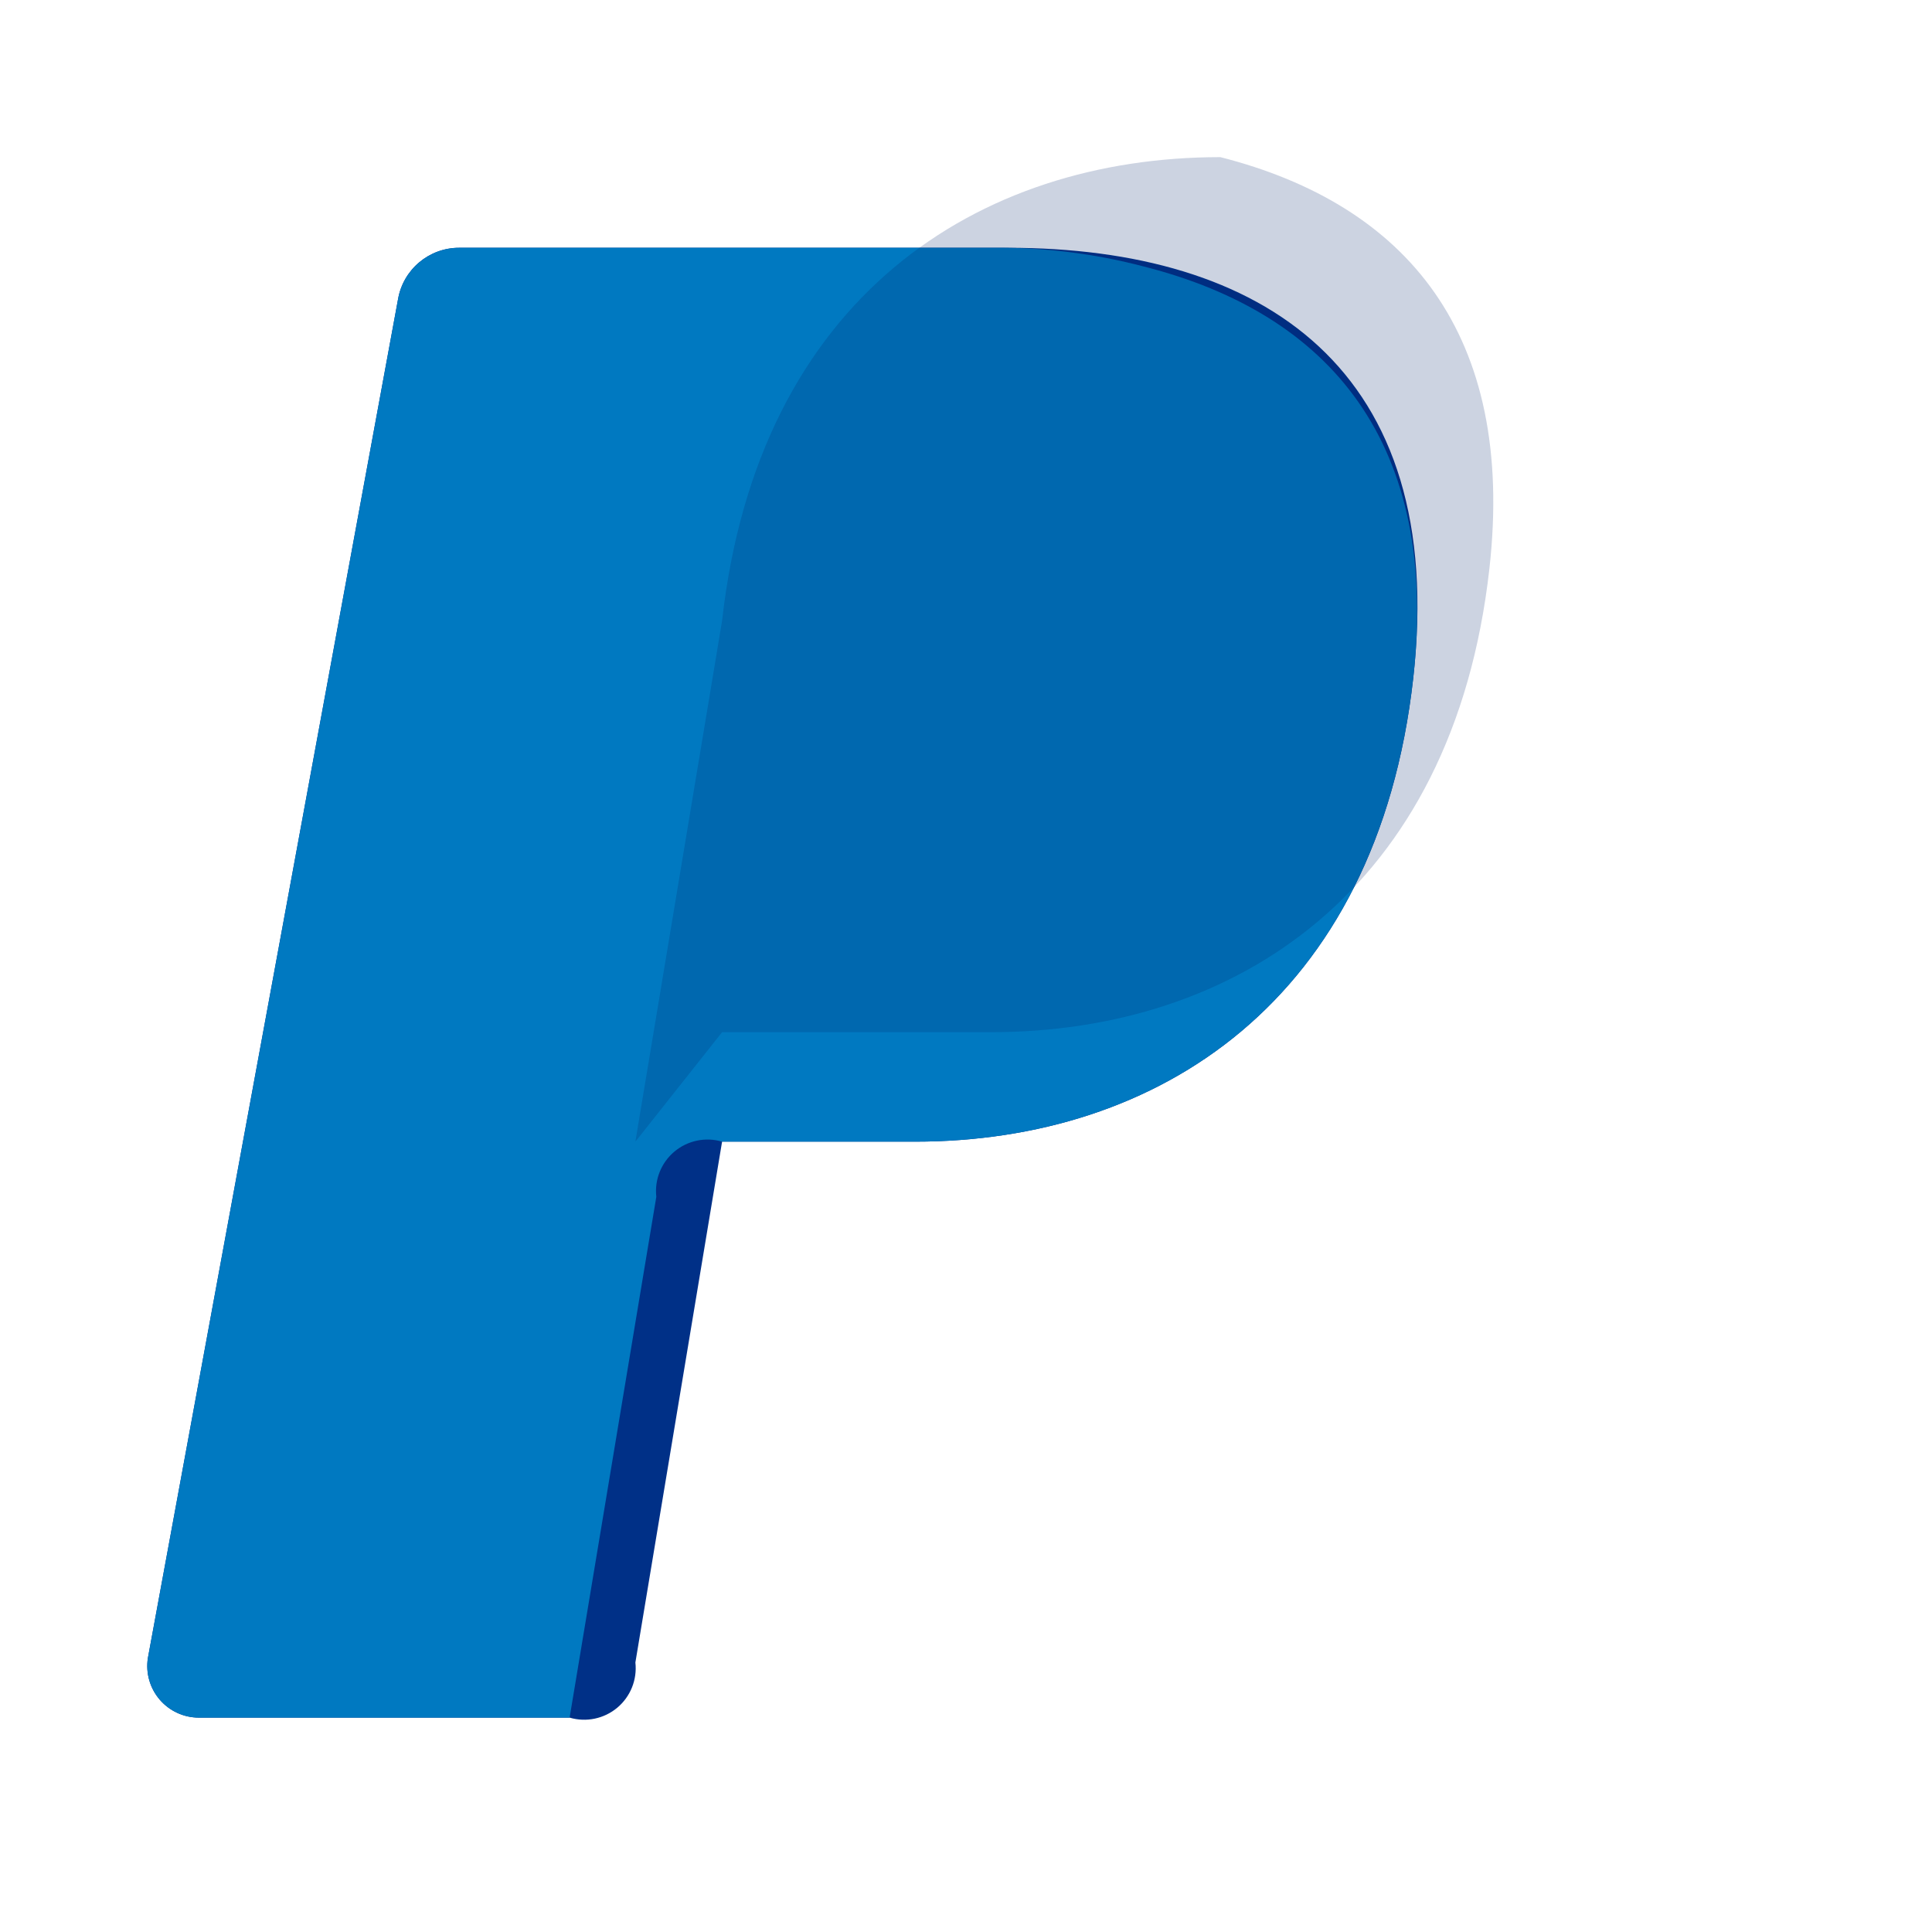
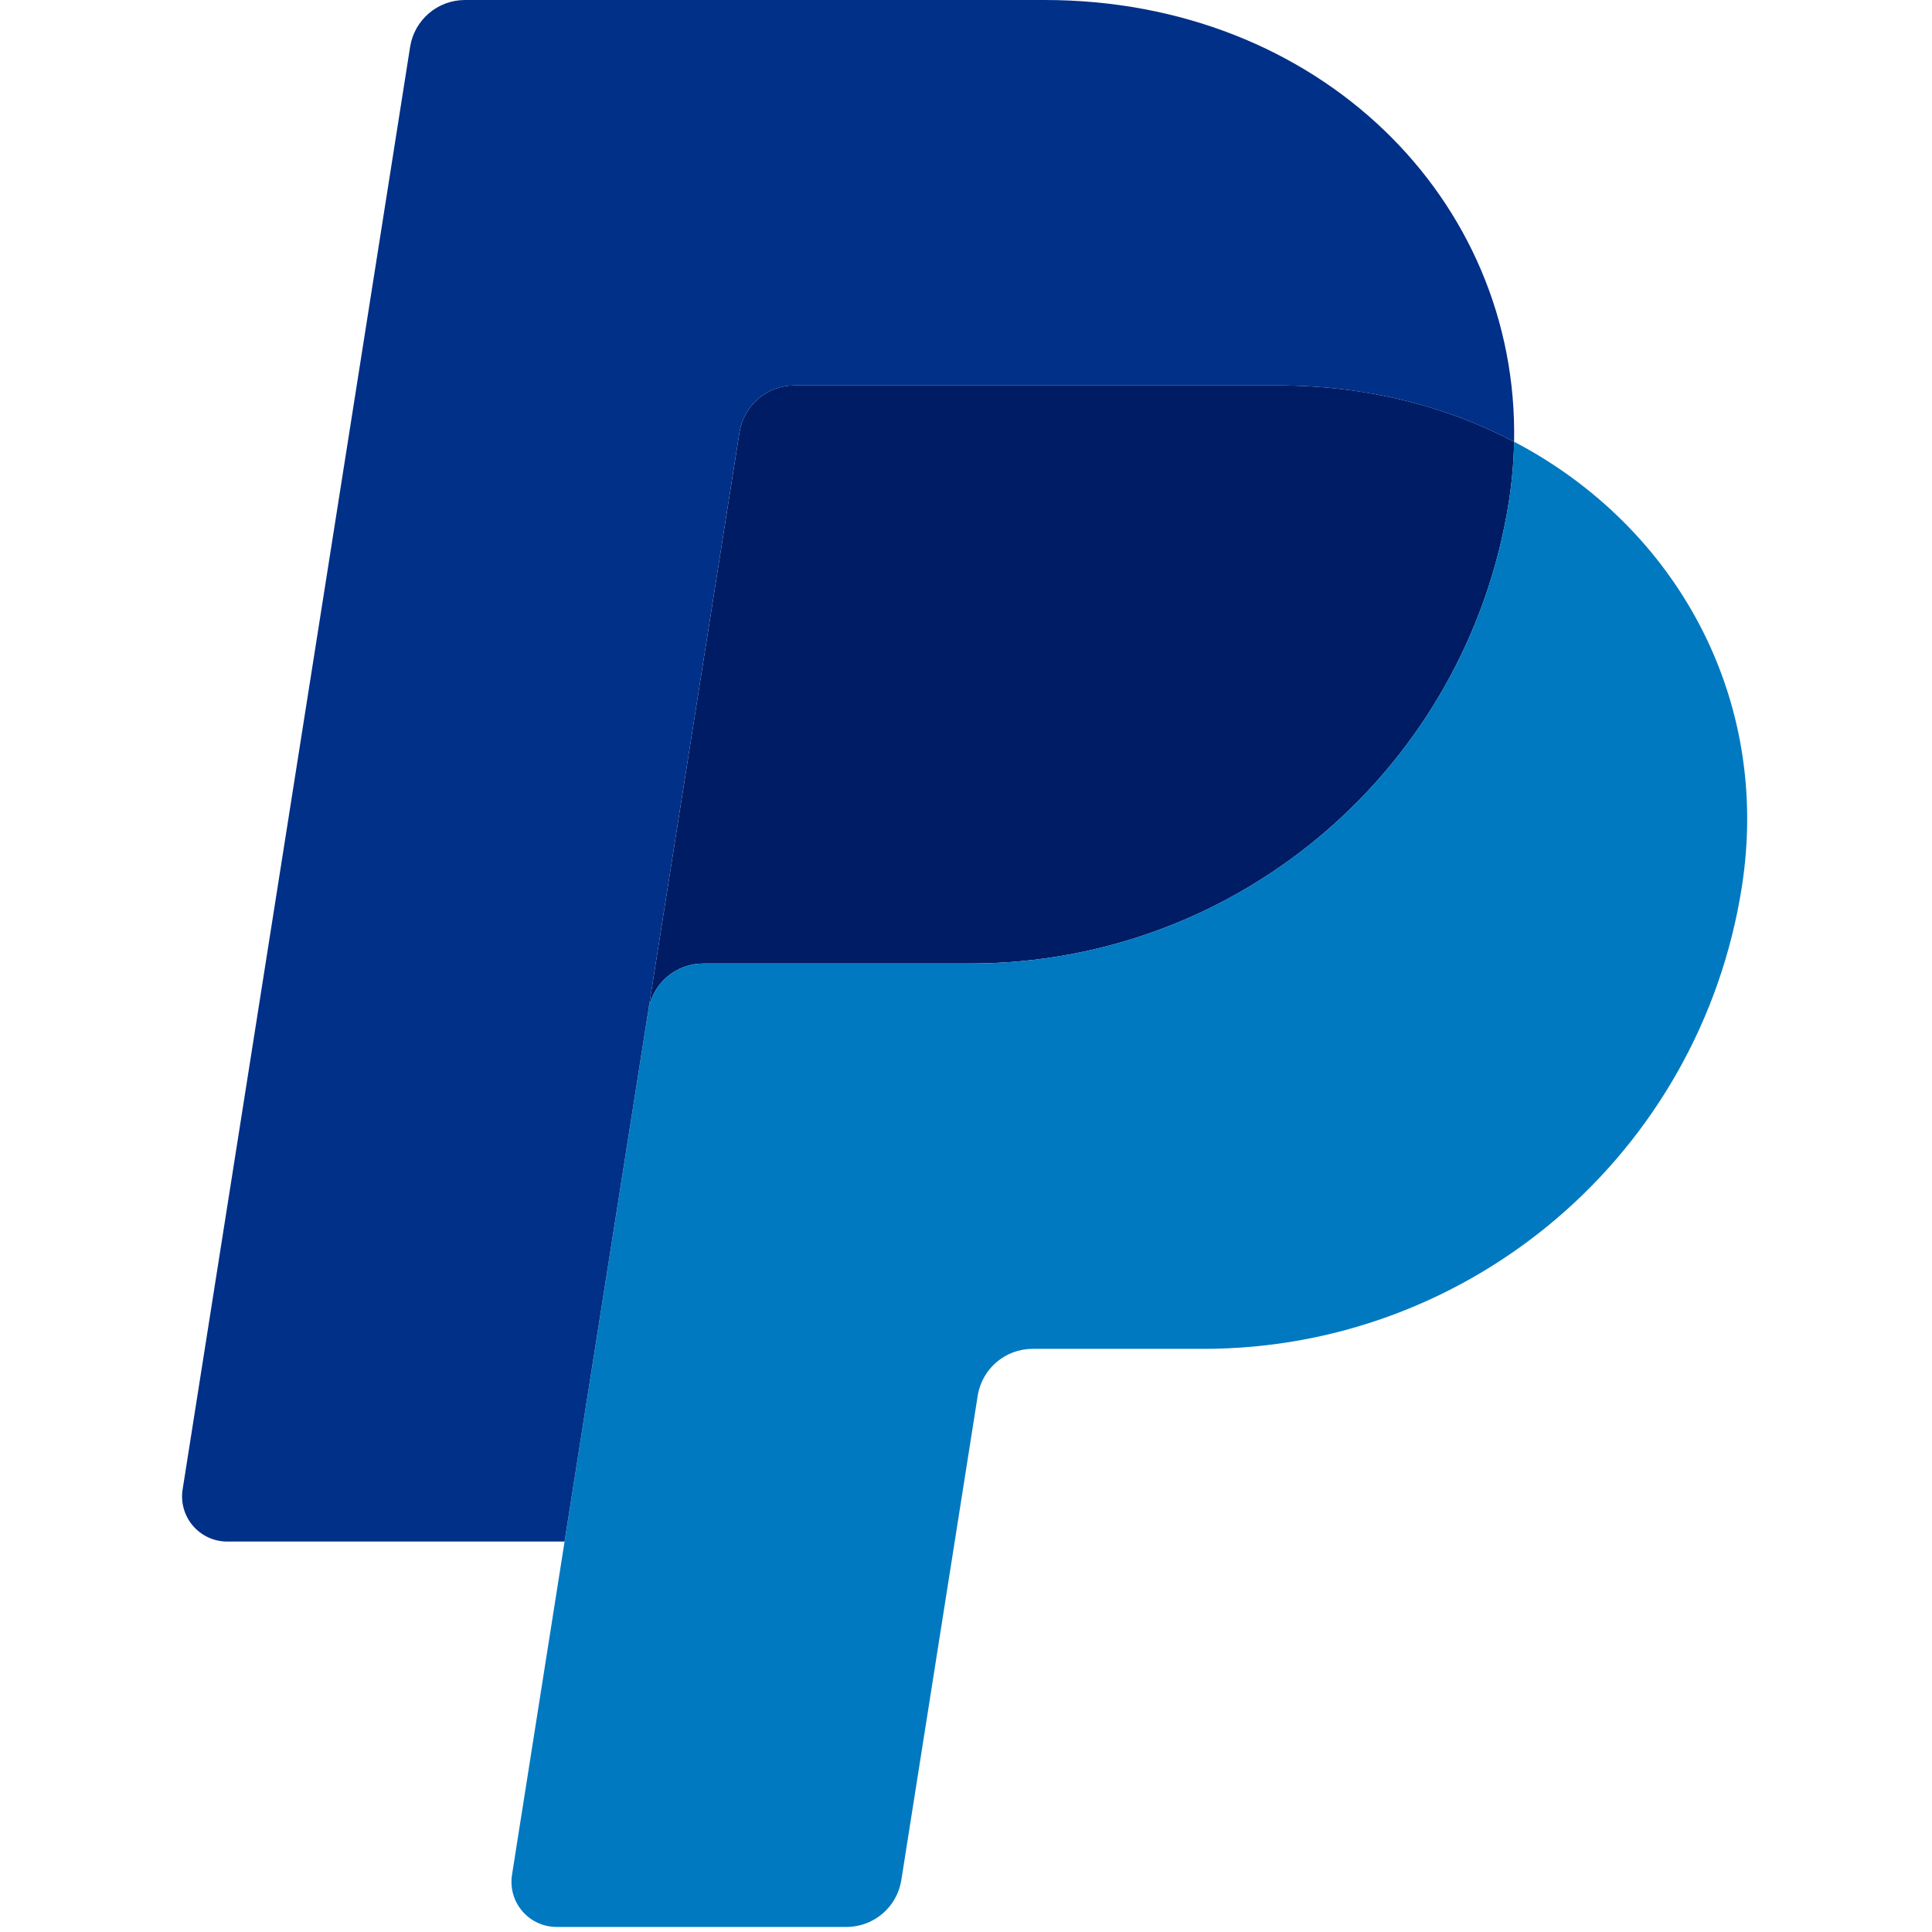
- <svg xmlns="http://www.w3.org/2000/svg" width="22" height="22" viewBox="0 0 24 24" fill="none" aria-hidden="true">
-   <path d="M7.076 21.337H2.47a.641.641 0 0 1-.633-.74L4.944 3.72a.77.77 0 0 1 .76-.642h6.818c3.15 0 5.467 1.487 5.034 5.344-.45 4.02-3.178 5.76-6.19 5.76H8.97l-1.077 6.47a.64.64 0 0 1-.817.685z" fill="#003087" />
-   <path d="M8.97 14.182h2.396c3.012 0 5.74-1.74 6.19-5.76.326-2.91-1.026-4.52-3.342-5.11a7.1 7.1 0 0 0-1.89-.234H5.704a.77.77 0 0 0-.76.642L1.837 20.597a.641.641 0 0 0 .633.74h4.606l1.077-6.47a.64.64 0 0 1 .817-.685z" fill="#0079C1" />
-   <path d="M7.893 14.182l1.077-6.47c.45-4.02 3.178-5.76 6.19-5.76 2.316.59 3.668 2.2 3.342 5.11-.45 4.02-3.178 5.76-6.19 5.76H8.97z" fill="#002169" opacity="0.2" />
+ <svg xmlns="http://www.w3.org/2000/svg" width="22" height="22" viewBox="0 0 155 191" fill="none" aria-hidden="true">
+   <g transform="translate(898.192 276.071)">
+     <path d="M-837.663-237.968a5.49 5.49 0 0 0-5.423 4.633l-9.013 57.15-8.281 52.514-.005.044.01-.044 8.281-52.514c.421-2.669 2.719-4.633 5.42-4.633h26.404c26.573 0 49.127-19.387 53.246-45.658.314-1.996.482-3.973.52-5.924v-.003h-.003c-6.753-3.543-14.683-5.565-23.372-5.565z" fill="#001c64" />
+     <path d="M-766.506-232.402c-.037 1.951-.207 3.93-.52 5.926-4.119 26.271-26.673 45.658-53.246 45.658h-26.404c-2.701 0-4.999 1.964-5.42 4.633l-8.281 52.514-5.197 32.947a4.46 4.46 0 0 0 4.405 5.153h28.66a5.49 5.49 0 0 0 5.423-4.633l7.55-47.881c.423-2.669 2.722-4.636 5.423-4.636h16.876c26.573 0 49.124-19.386 53.243-45.655 2.924-18.649-6.46-35.614-22.511-44.026z" fill="#0079C1" />
+     <path d="M-870.225-276.071a5.49 5.49 0 0 0-5.423 4.636l-22.489 142.608a4.46 4.46 0 0 0 4.405 5.156h33.351l8.281-52.514 9.013-57.15a5.49 5.49 0 0 1 5.423-4.633h47.782c8.691 0 16.621 2.025 23.375 5.563.46-23.917-19.275-43.666-46.412-43.666z" fill="#003087" />
+   </g>
</svg>
